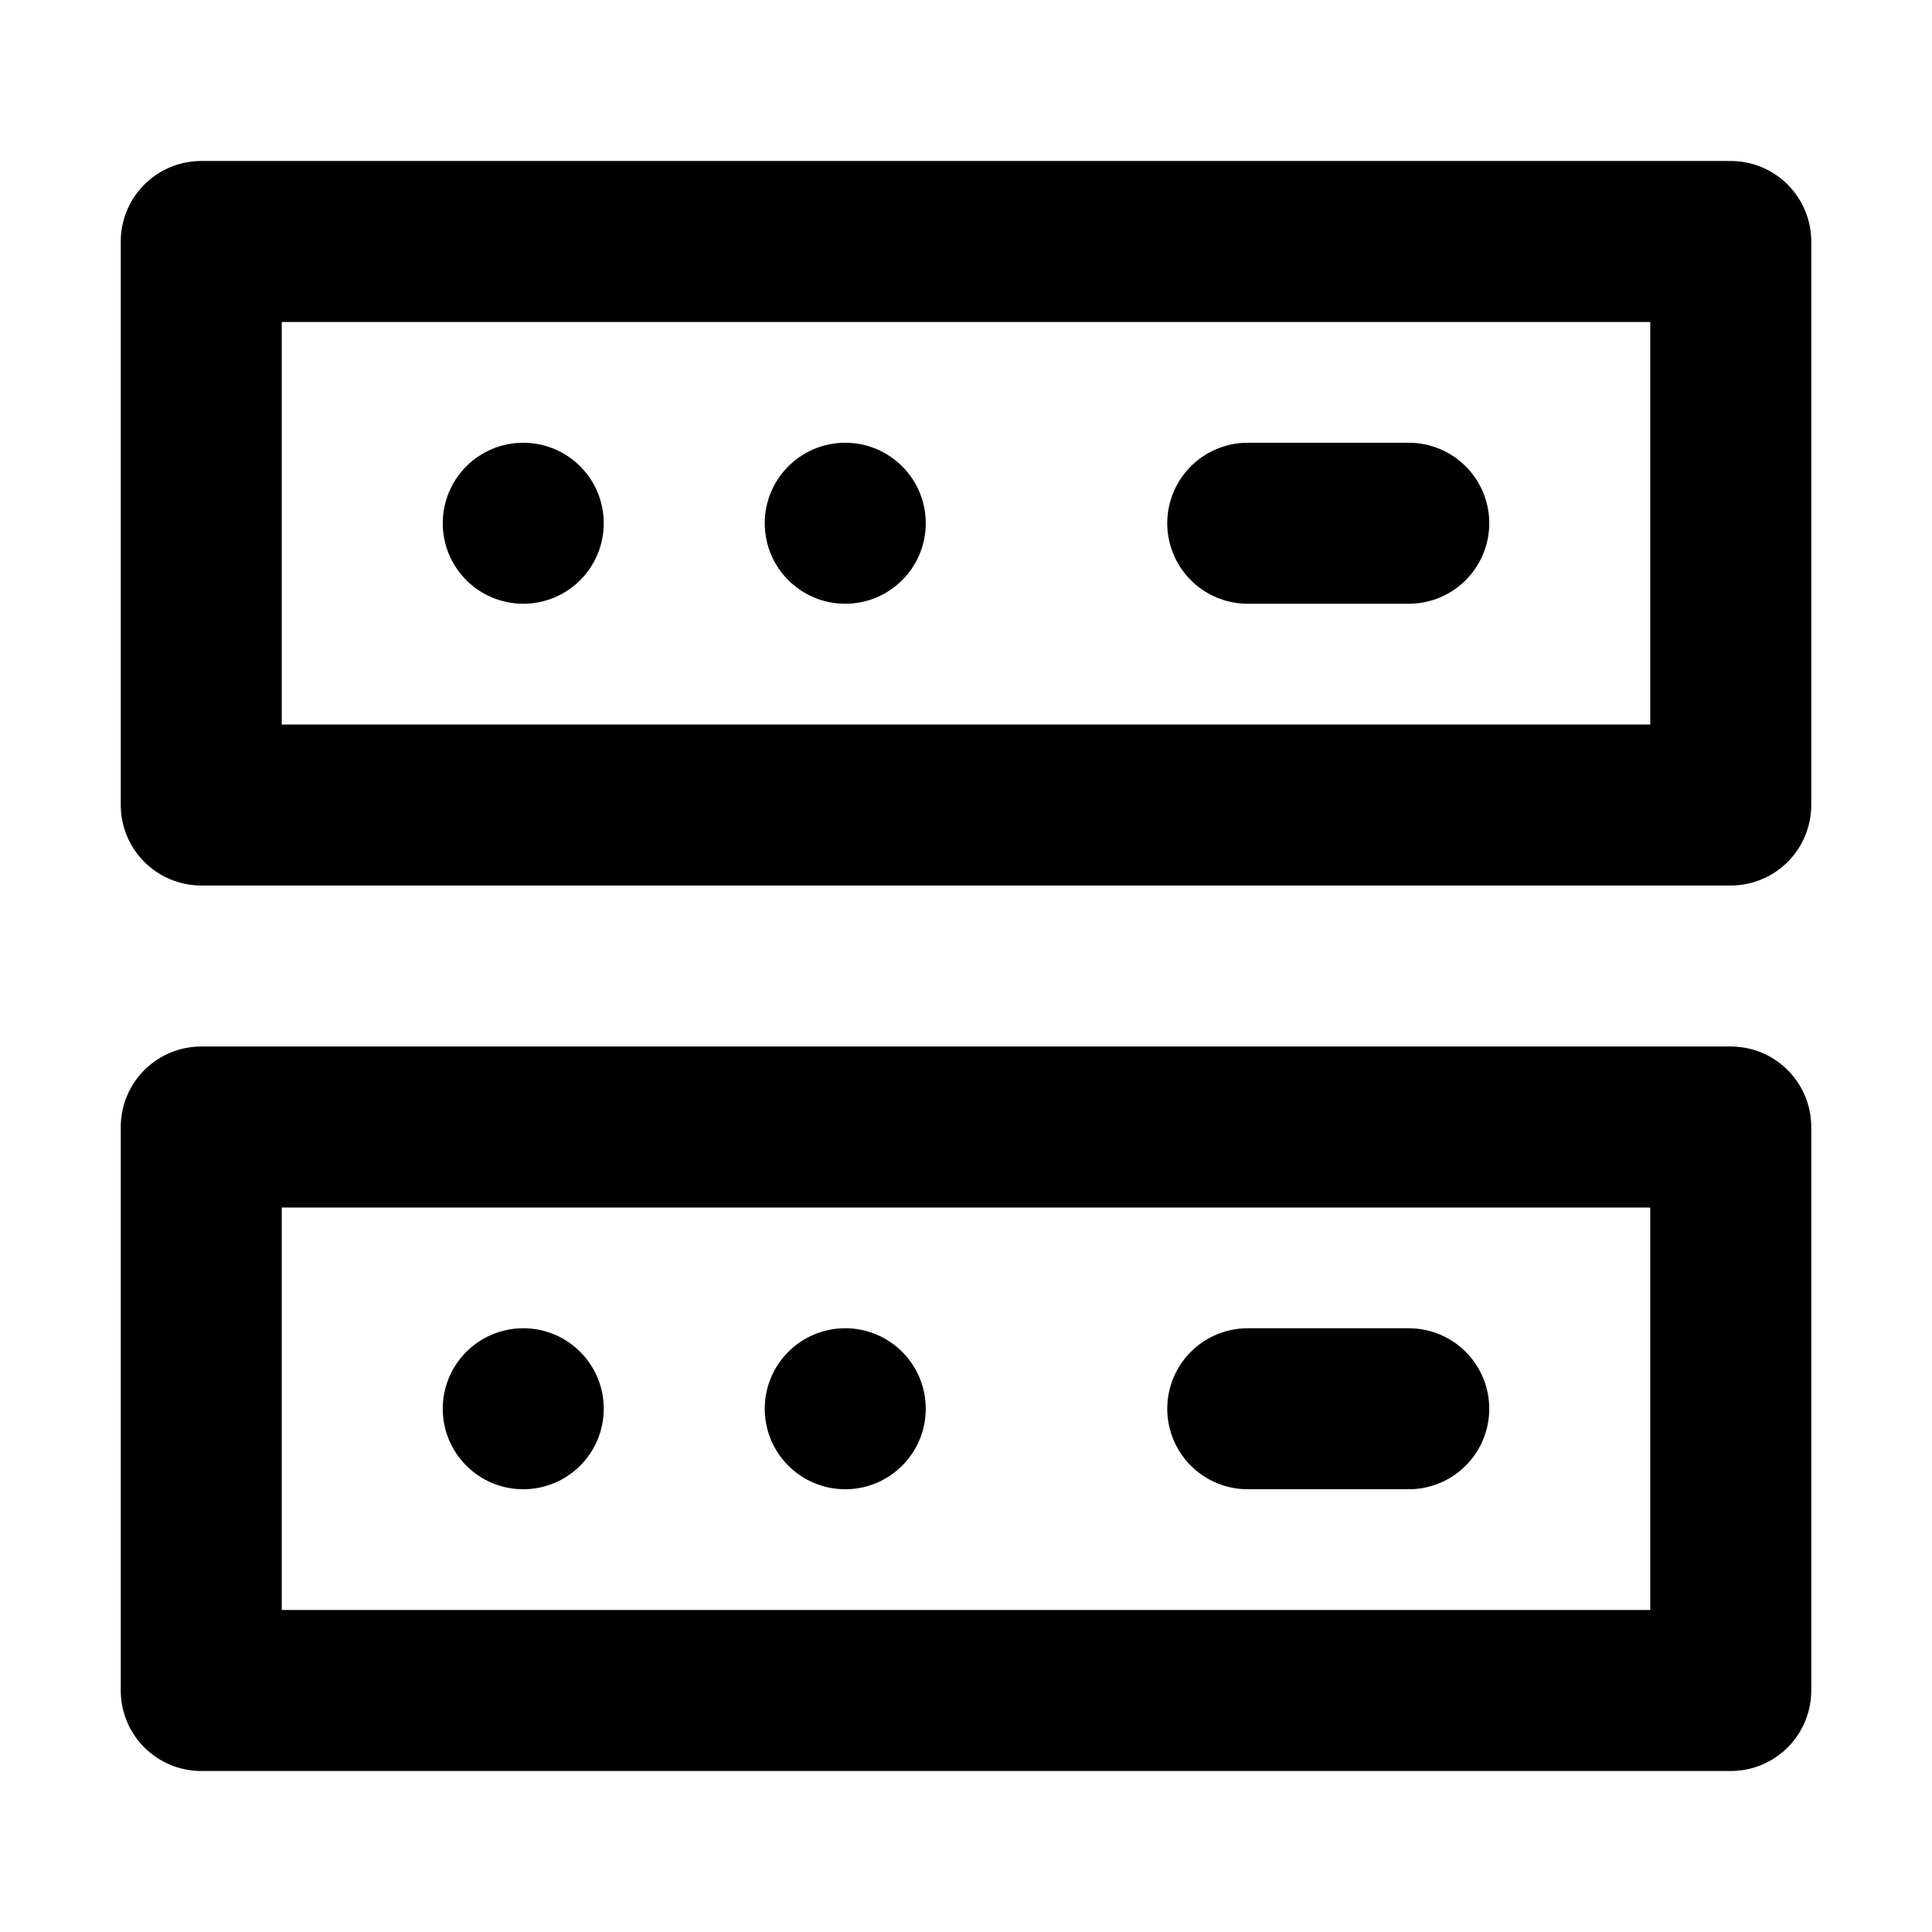
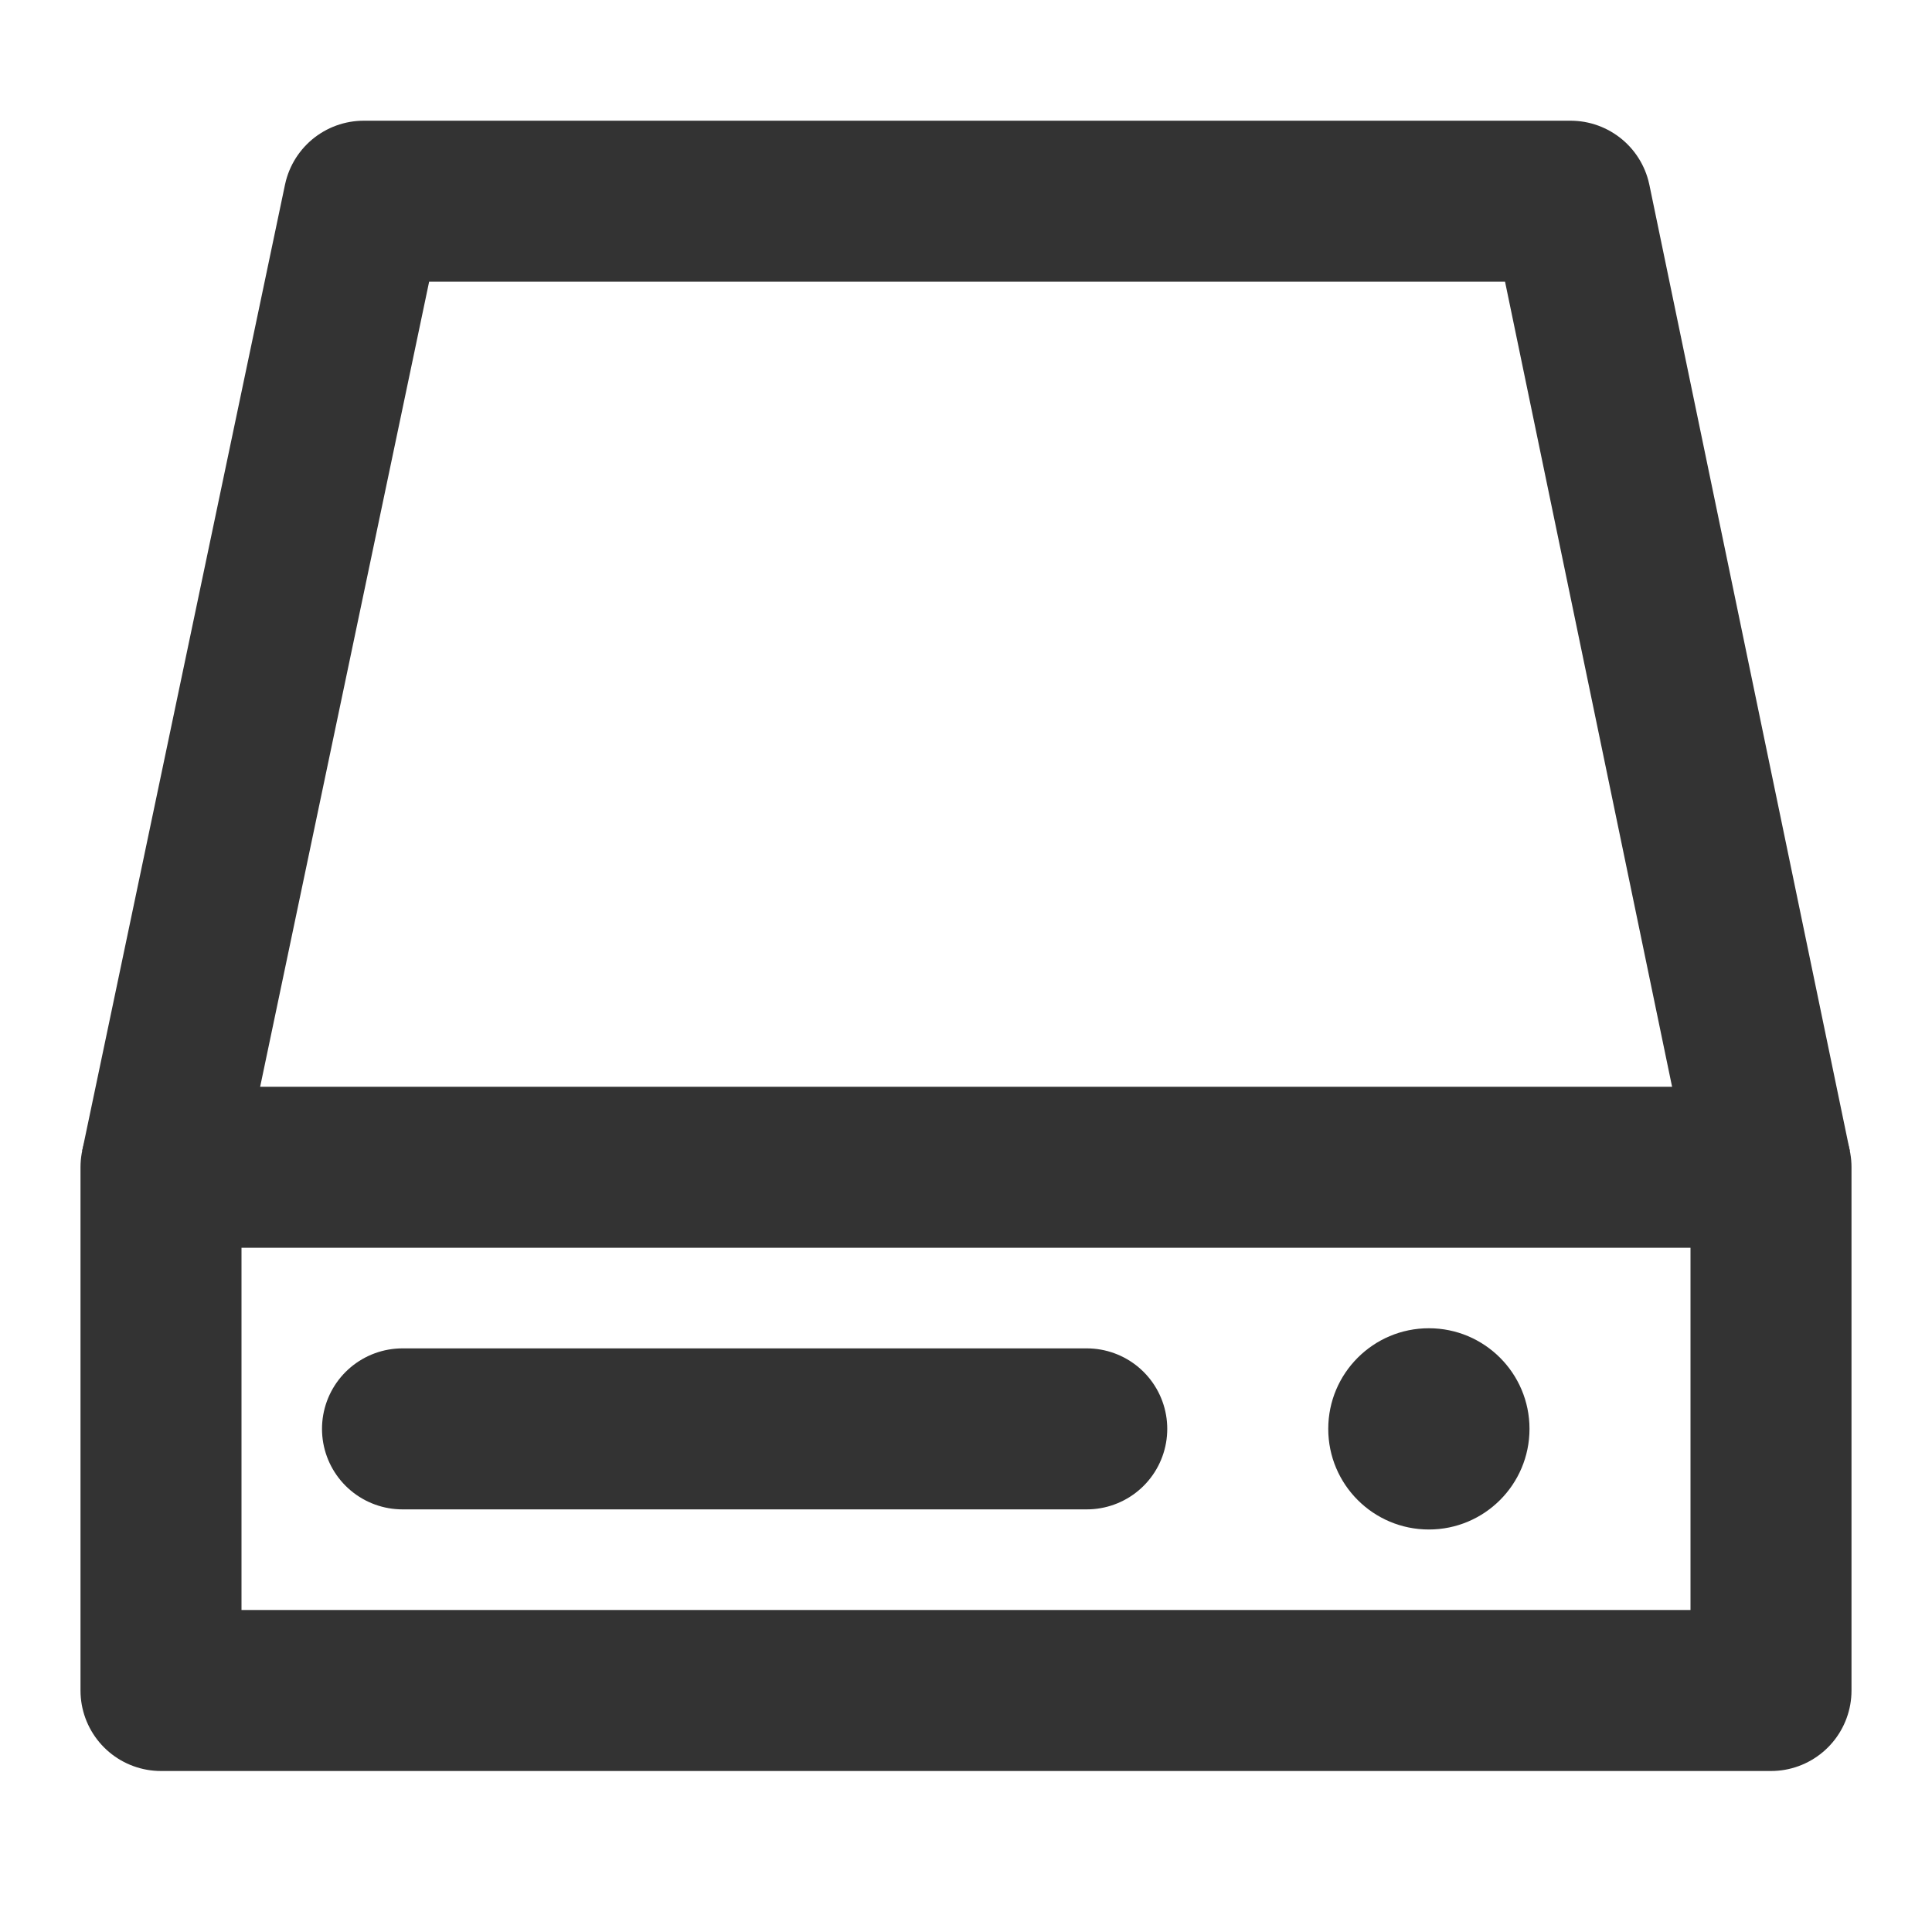
<svg xmlns="http://www.w3.org/2000/svg" width="24" height="24" viewBox="0 0 48 48" fill="none">
-   <rect x="5" y="28" width="38" height="14" fill="none" stroke="currentColor" stroke-width="4" stroke-linecap="round" stroke-linejoin="round" />
-   <rect x="5" y="6" width="38" height="14" fill="none" stroke="currentColor" stroke-width="4" stroke-linecap="round" stroke-linejoin="round" />
-   <rect x="11" y="11" width="4" height="4" rx="2" fill="currentColor" />
-   <rect x="11" y="33" width="4" height="4" rx="2" fill="currentColor" />
-   <rect x="19" y="11" width="4" height="4" rx="2" fill="currentColor" />
-   <rect x="19" y="33" width="4" height="4" rx="2" fill="currentColor" />
-   <path d="M31 13H35" stroke="currentColor" stroke-width="4" stroke-linecap="round" stroke-linejoin="round" />
-   <path d="M31 35H35" stroke="currentColor" stroke-width="4" stroke-linecap="round" stroke-linejoin="round" />
+   <path d="M44 29H4V42H44V29Z" fill="none" stroke="#333" stroke-width="4" stroke-linejoin="round" />
+   <path d="M35.5 38C36.881 38 38 36.881 38 35.5C38 34.119 36.881 33 35.5 33C34.119 33 33 34.119 33 35.5C33 36.881 34.119 38 35.5 38Z" fill="#333" />
+   <path d="M4 29L9.038 4.999H39.02L44 29" stroke="#333" stroke-width="4" stroke-linejoin="round" />
+   <path d="M10 35.5H27" stroke="#333" stroke-width="4" stroke-linecap="round" />
</svg>
